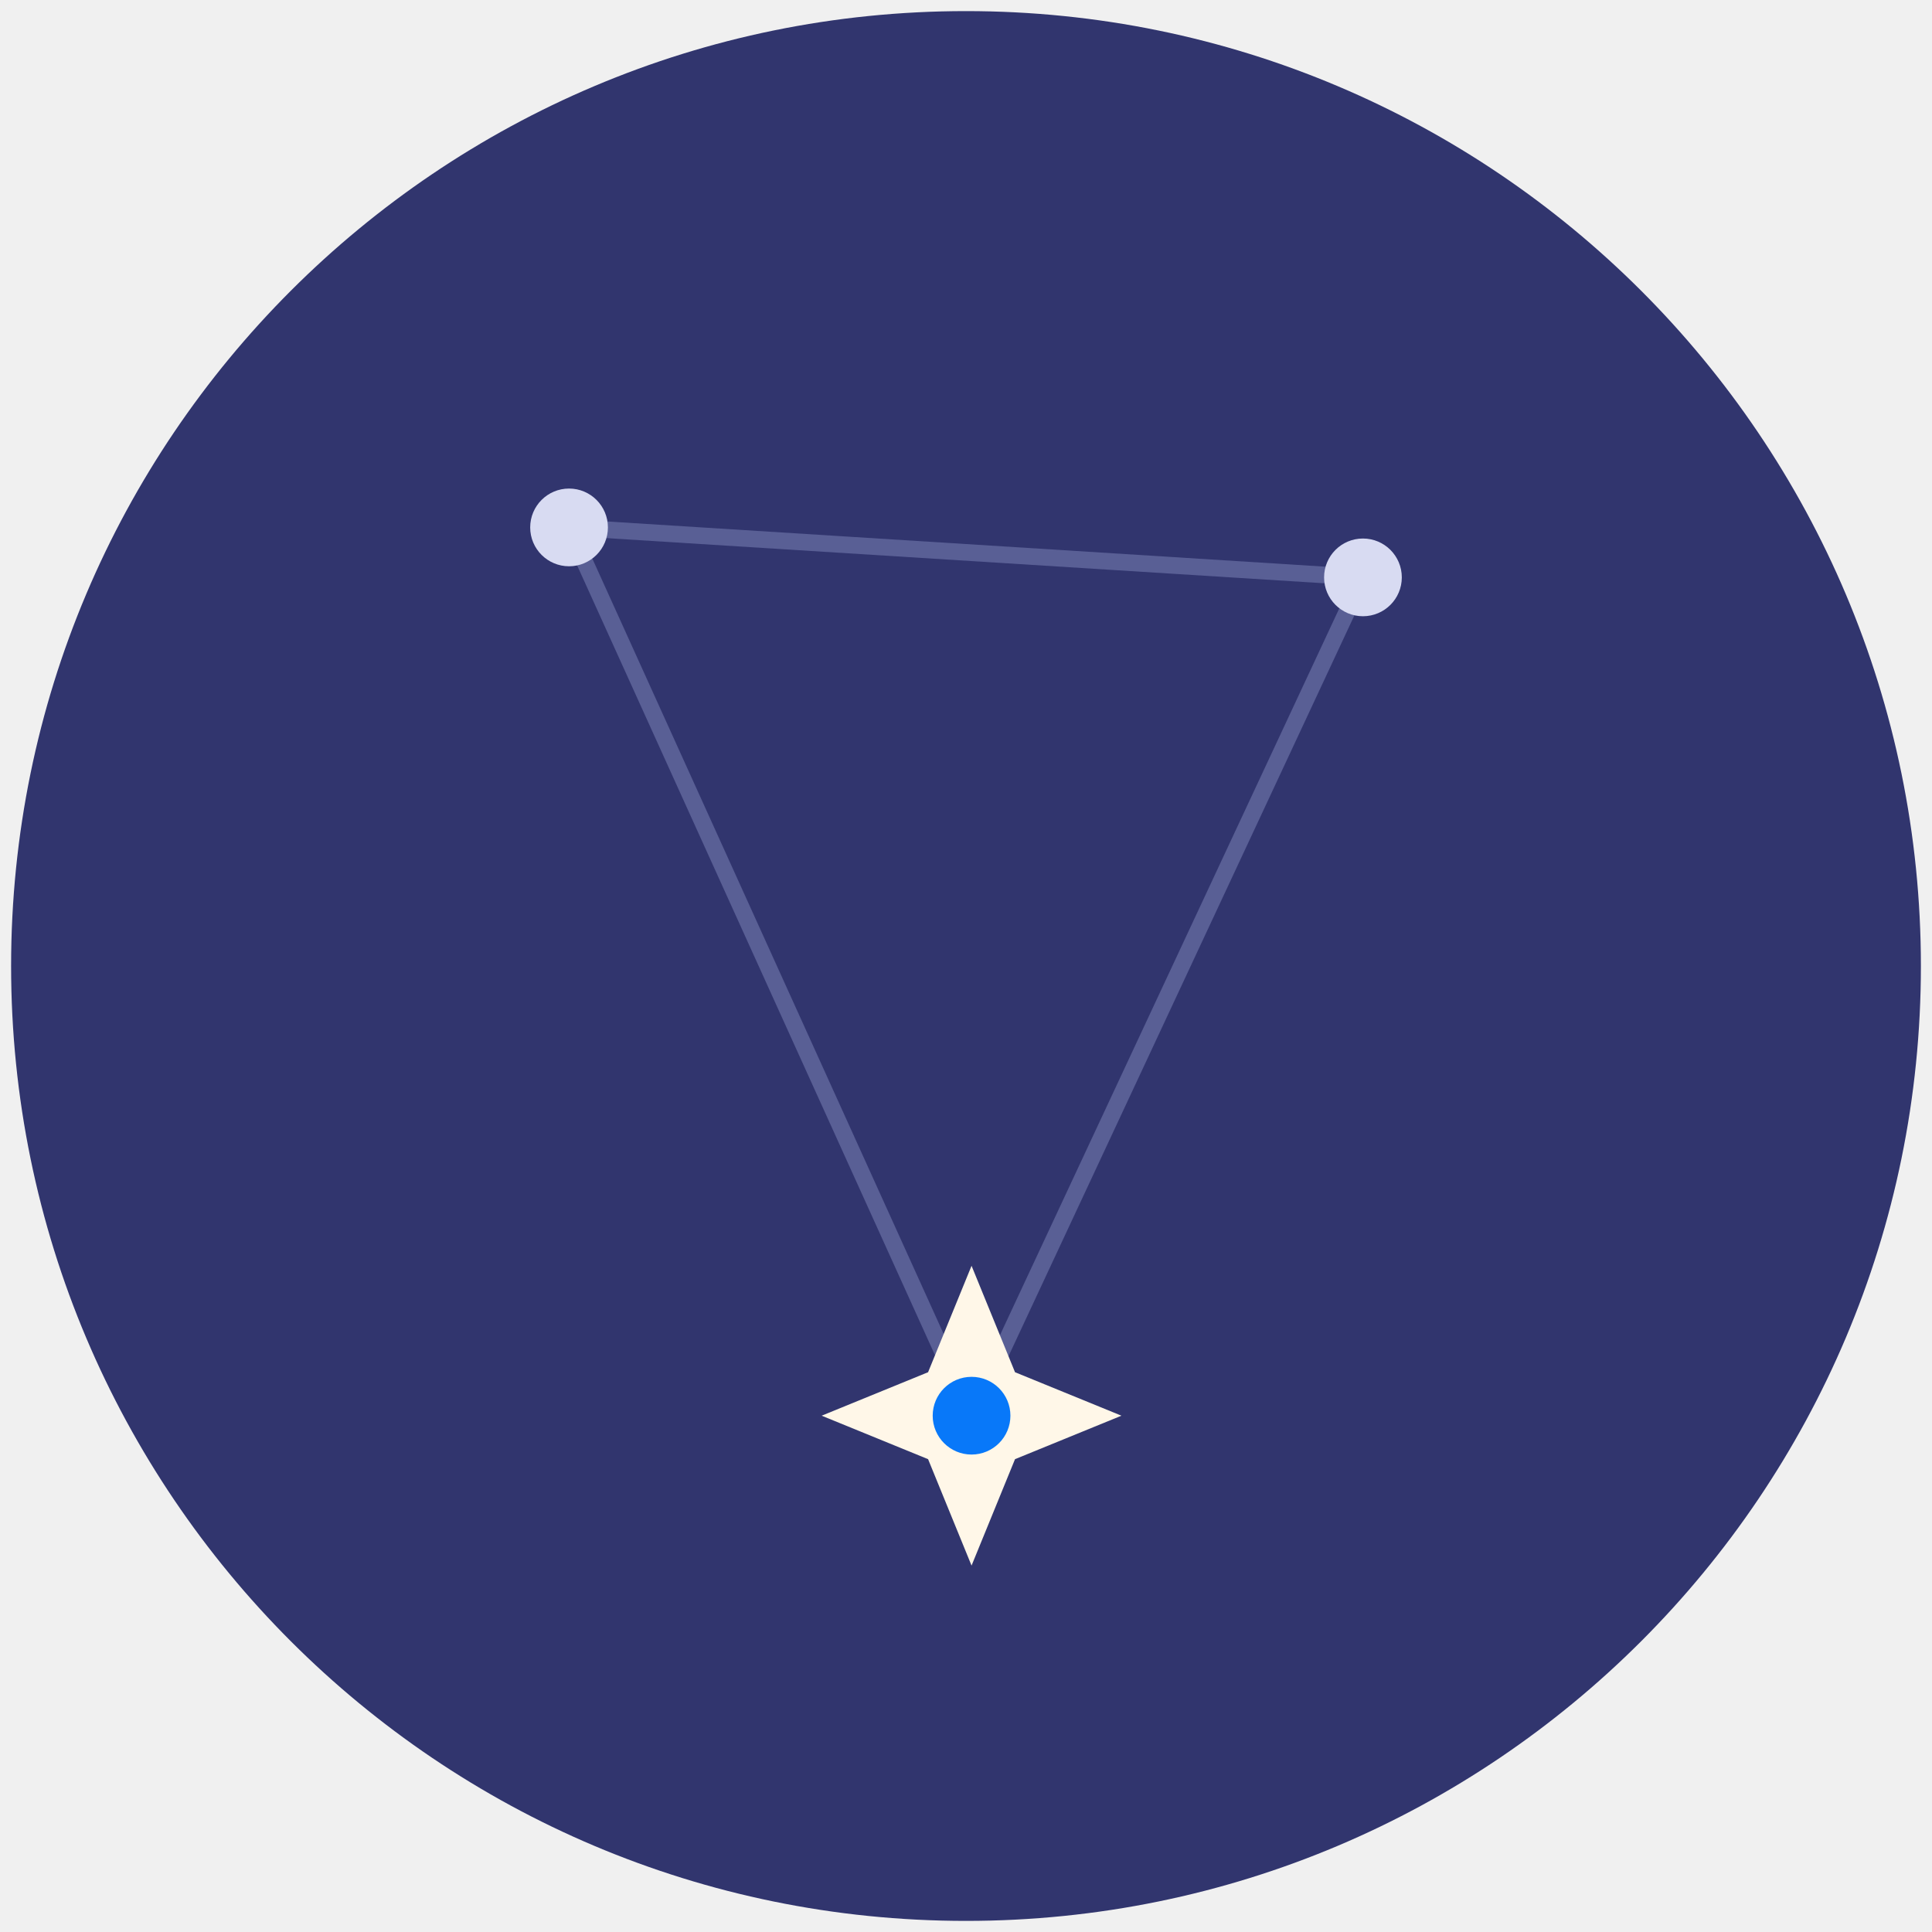
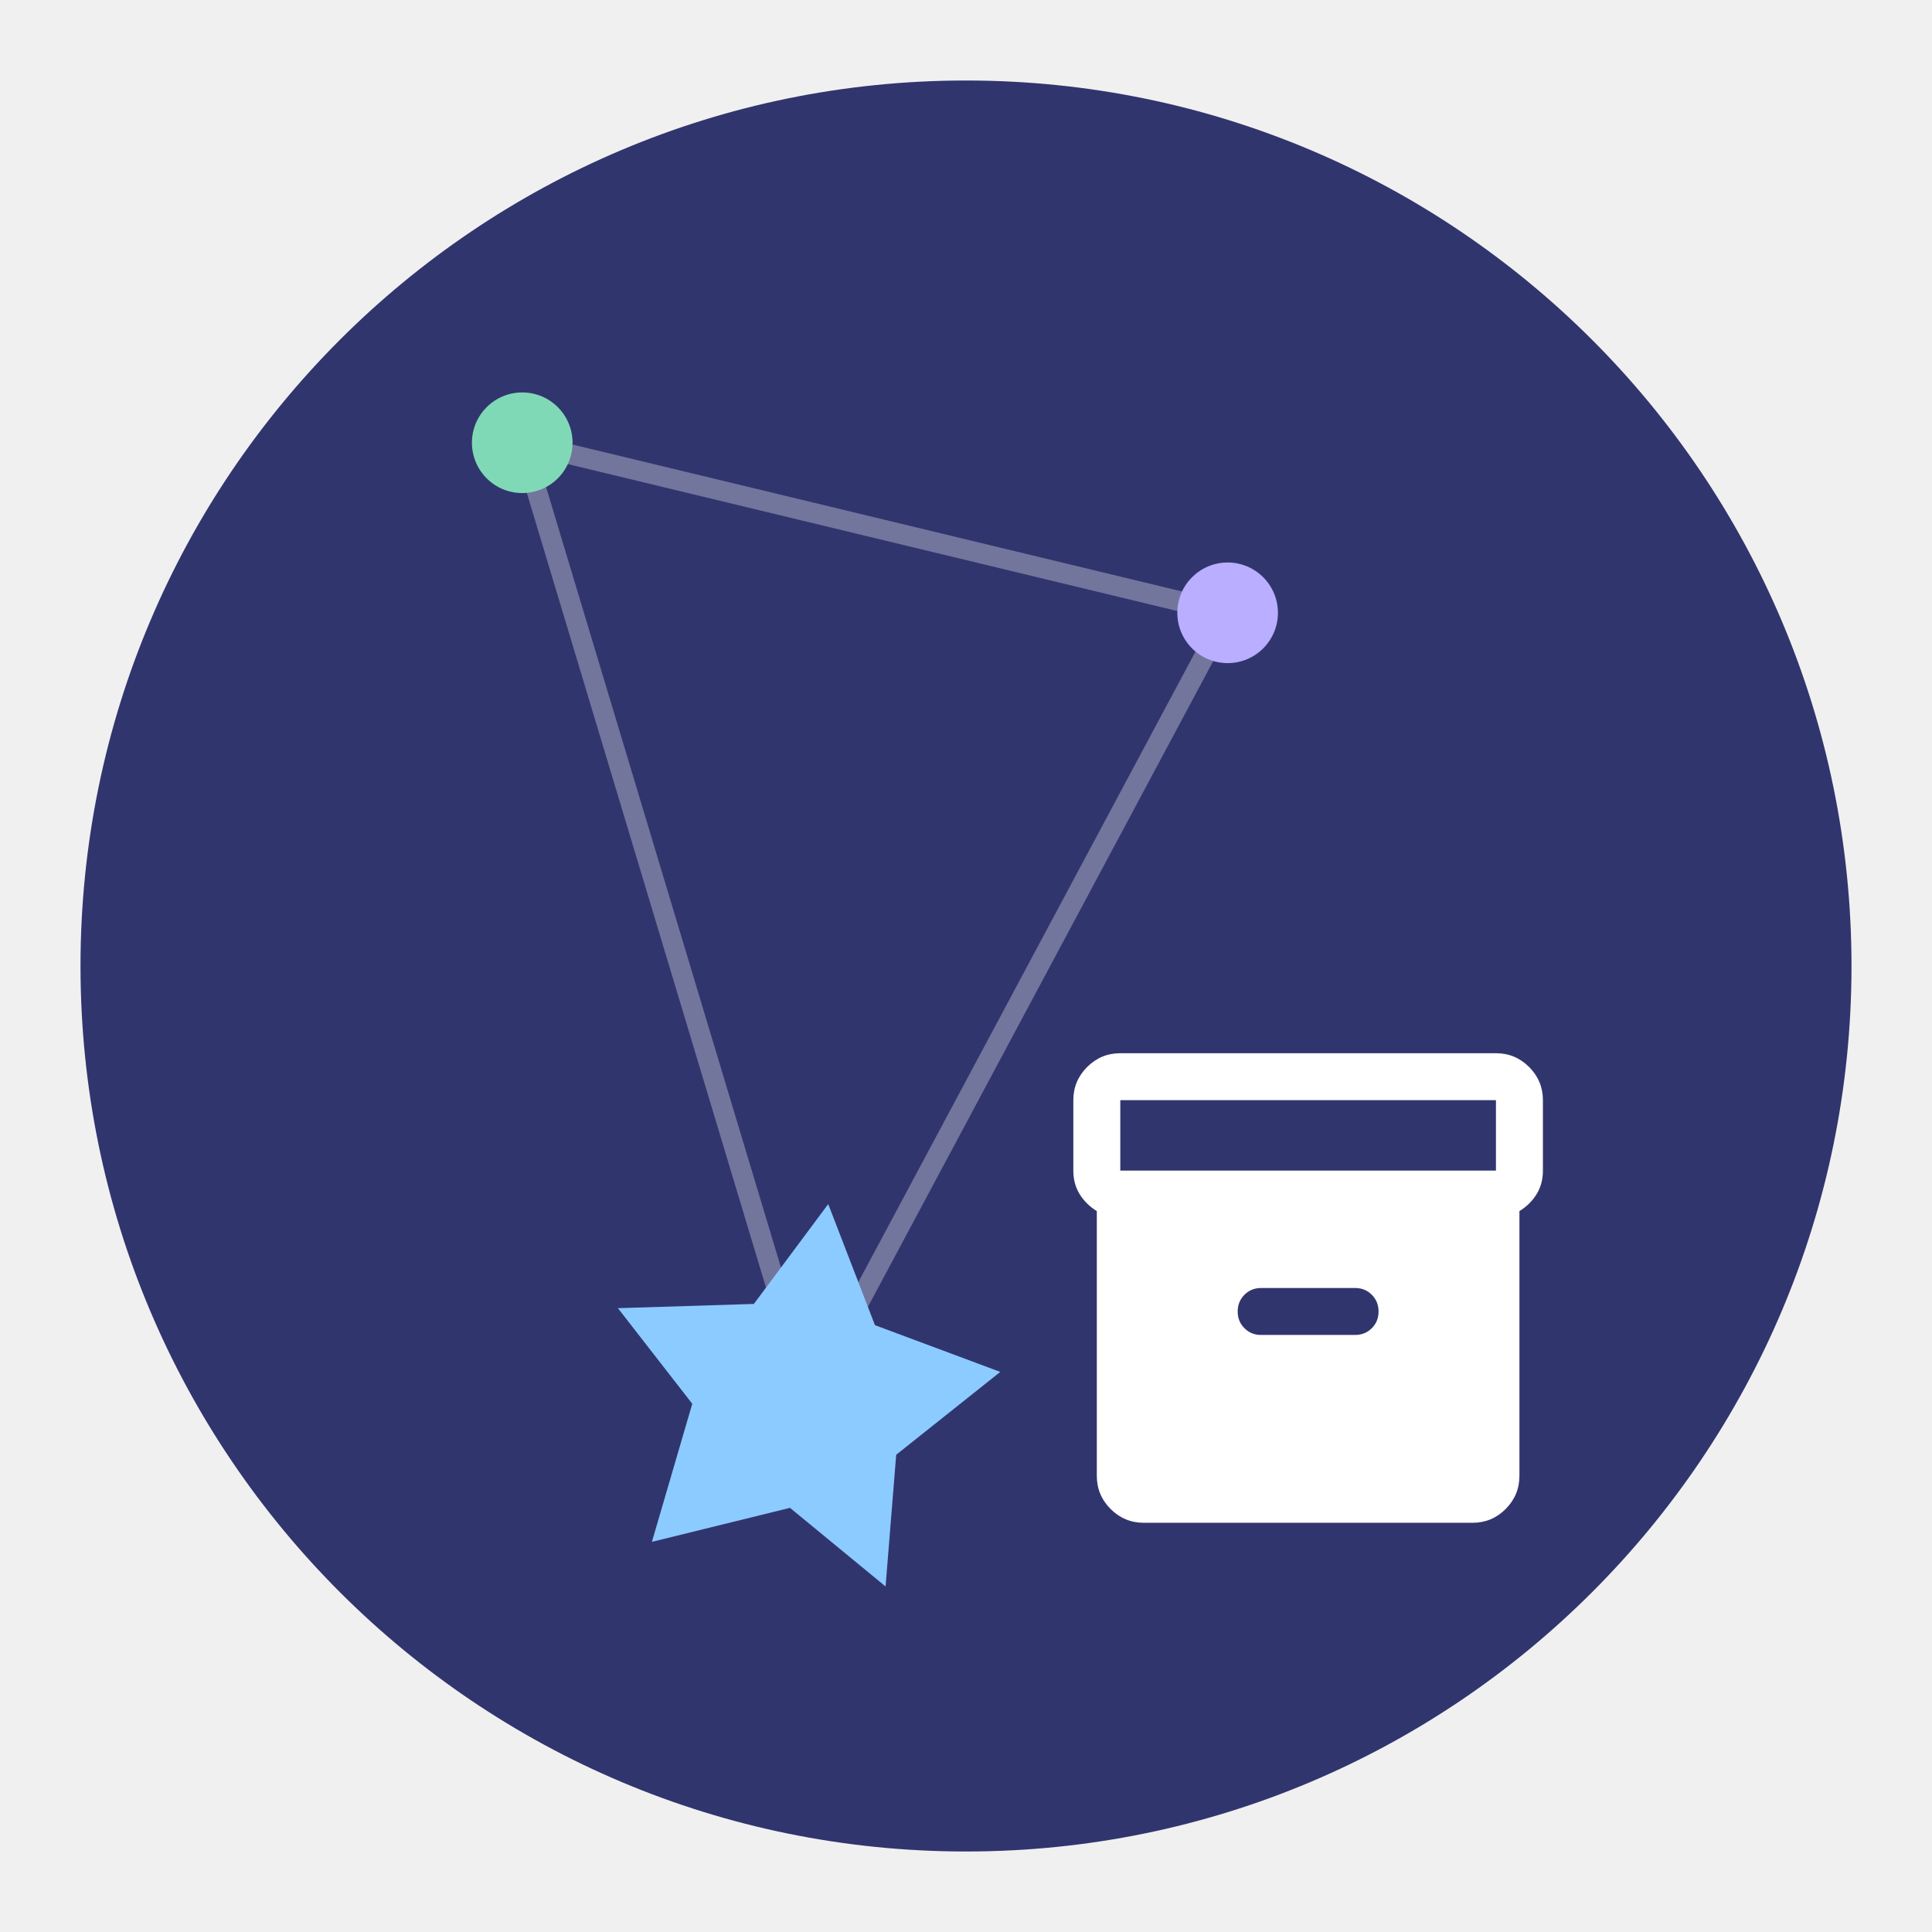
- <svg xmlns="http://www.w3.org/2000/svg" viewBox="0 0 696 696" role="img" aria-label="altair-preset-full">
-   <circle cx="348" cy="348" r="344" fill="#31356E" />
-   <path d="M350 510L205 190L491 208Z" fill="none" stroke="#9AA2D4" stroke-width="6" opacity=".38" />
-   <circle cx="205" cy="190" r="14" fill="#D8DBF2" />
-   <circle cx="491" cy="208" r="14" fill="#D8DBF2" />
-   <path d="M350 456L365.66 494.34L404 510L365.66 525.66L350 564L334.34 525.66L296 510L334.34 494.34Z" fill="#FFF7E8" />
-   <circle cx="350" cy="510" r="14" fill="#0878F9" />
+ <svg xmlns="http://www.w3.org/2000/svg" viewBox="0 0 192 192" role="img" aria-label="altair-preset-full">
+   <circle cx="96" cy="96" r="88" fill="#31356E" />
+   <g stroke="#FFFFFF" stroke-opacity=".32" stroke-width="2" stroke-linecap="round">
+     <line x1="122.0" y1="60.9" x2="80.4" y2="138.7" />
+     <line x1="80.4" y1="138.7" x2="51.9" y2="44.0" />
+     <line x1="51.9" y1="44.0" x2="122.0" y2="60.9" />
+   </g>
+   <circle cx="122.0" cy="60.9" r="5" fill="#B9AEFF" />
+   <path transform="translate(46.63 41.55) scale(0.21111)" d="M169 370L134 417L70 419L105 464L86 529L151 513L196 550L201 488L250 449L191 427Z" fill="#8CCBFF" />
+   <circle cx="51.9" cy="44.0" r="5" fill="#80D9B6" />
+   <g transform="translate(102.0 100.0) scale(2.3333)">
+     <path fill="#FFFFFF" d="M5 22q-.825 0-1.412-.587T3 20V8.725q-.45-.275-.725-.712T2 7V4q0-.825.588-1.412T4 2h16q.825 0 1.413.588T22 4v3q0 .575-.275 1.013T21 8.724V20q0 .825-.587 1.413T19 22zM4 7h16V4H4zm6 7h4q.425 0 .713-.288T15 13t-.288-.712T14 12h-4q-.425 0-.712.288T9 13t.288.713T10 14" />
+   </g>
</svg>
